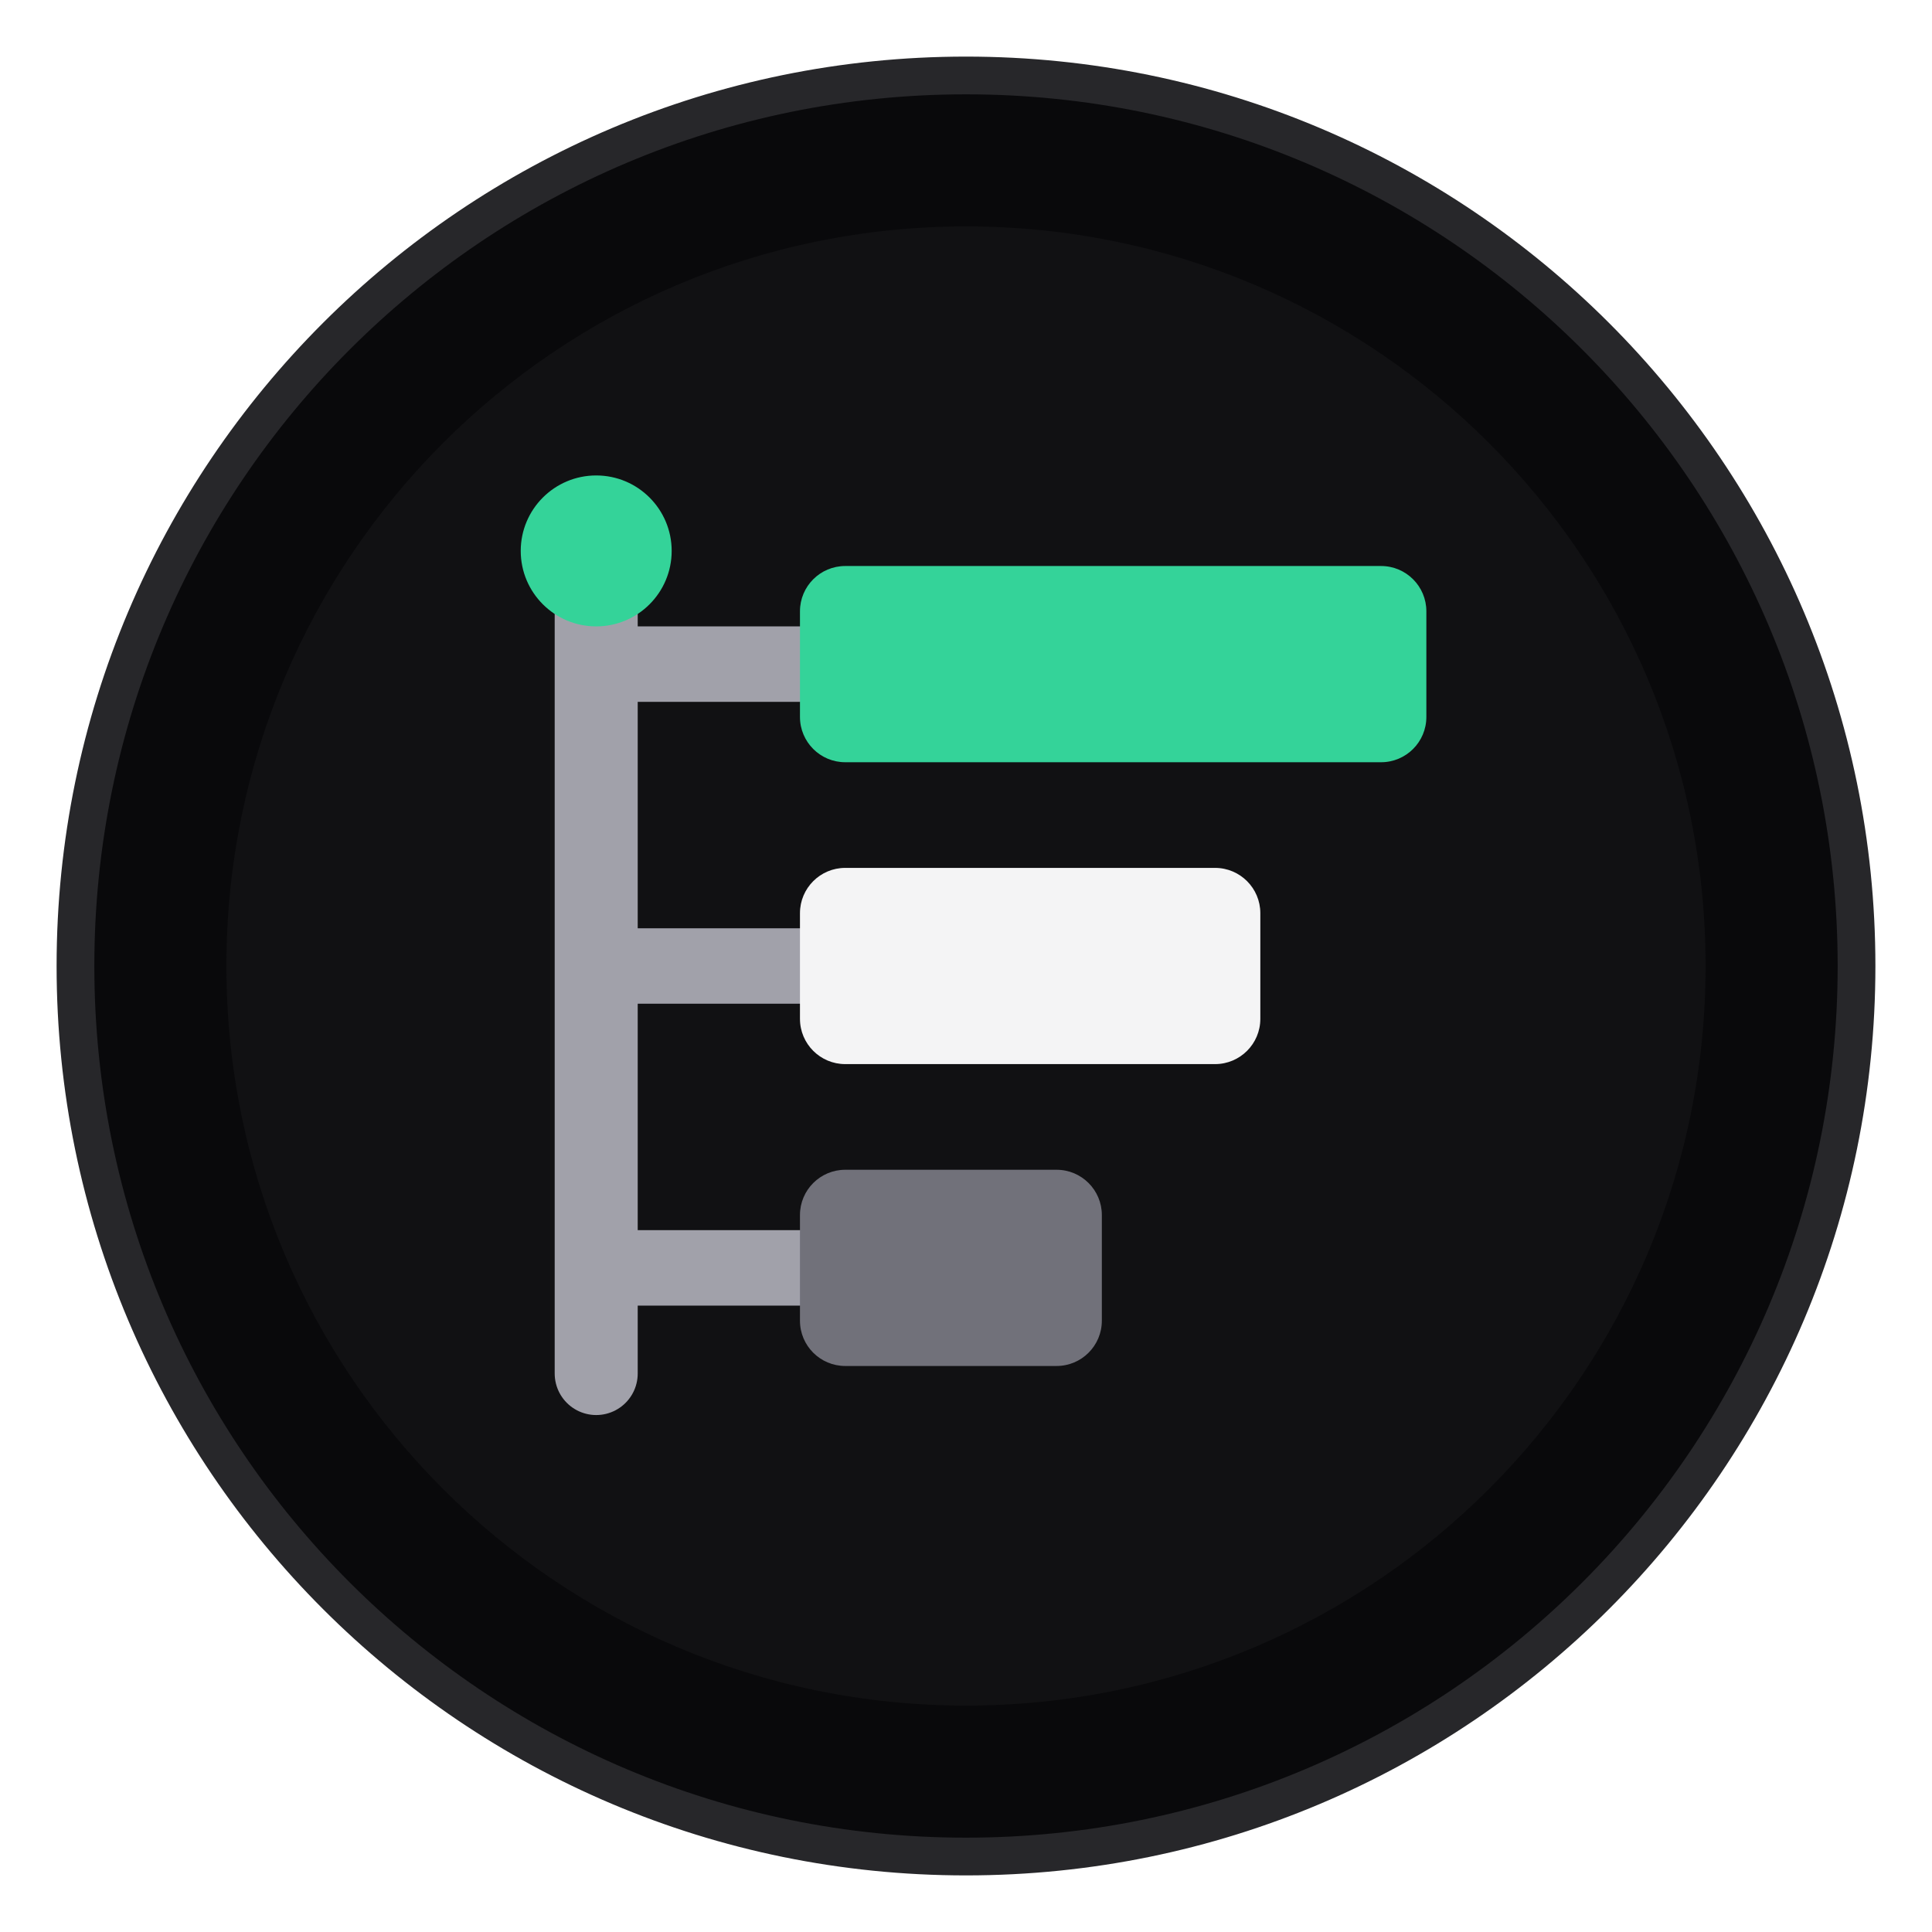
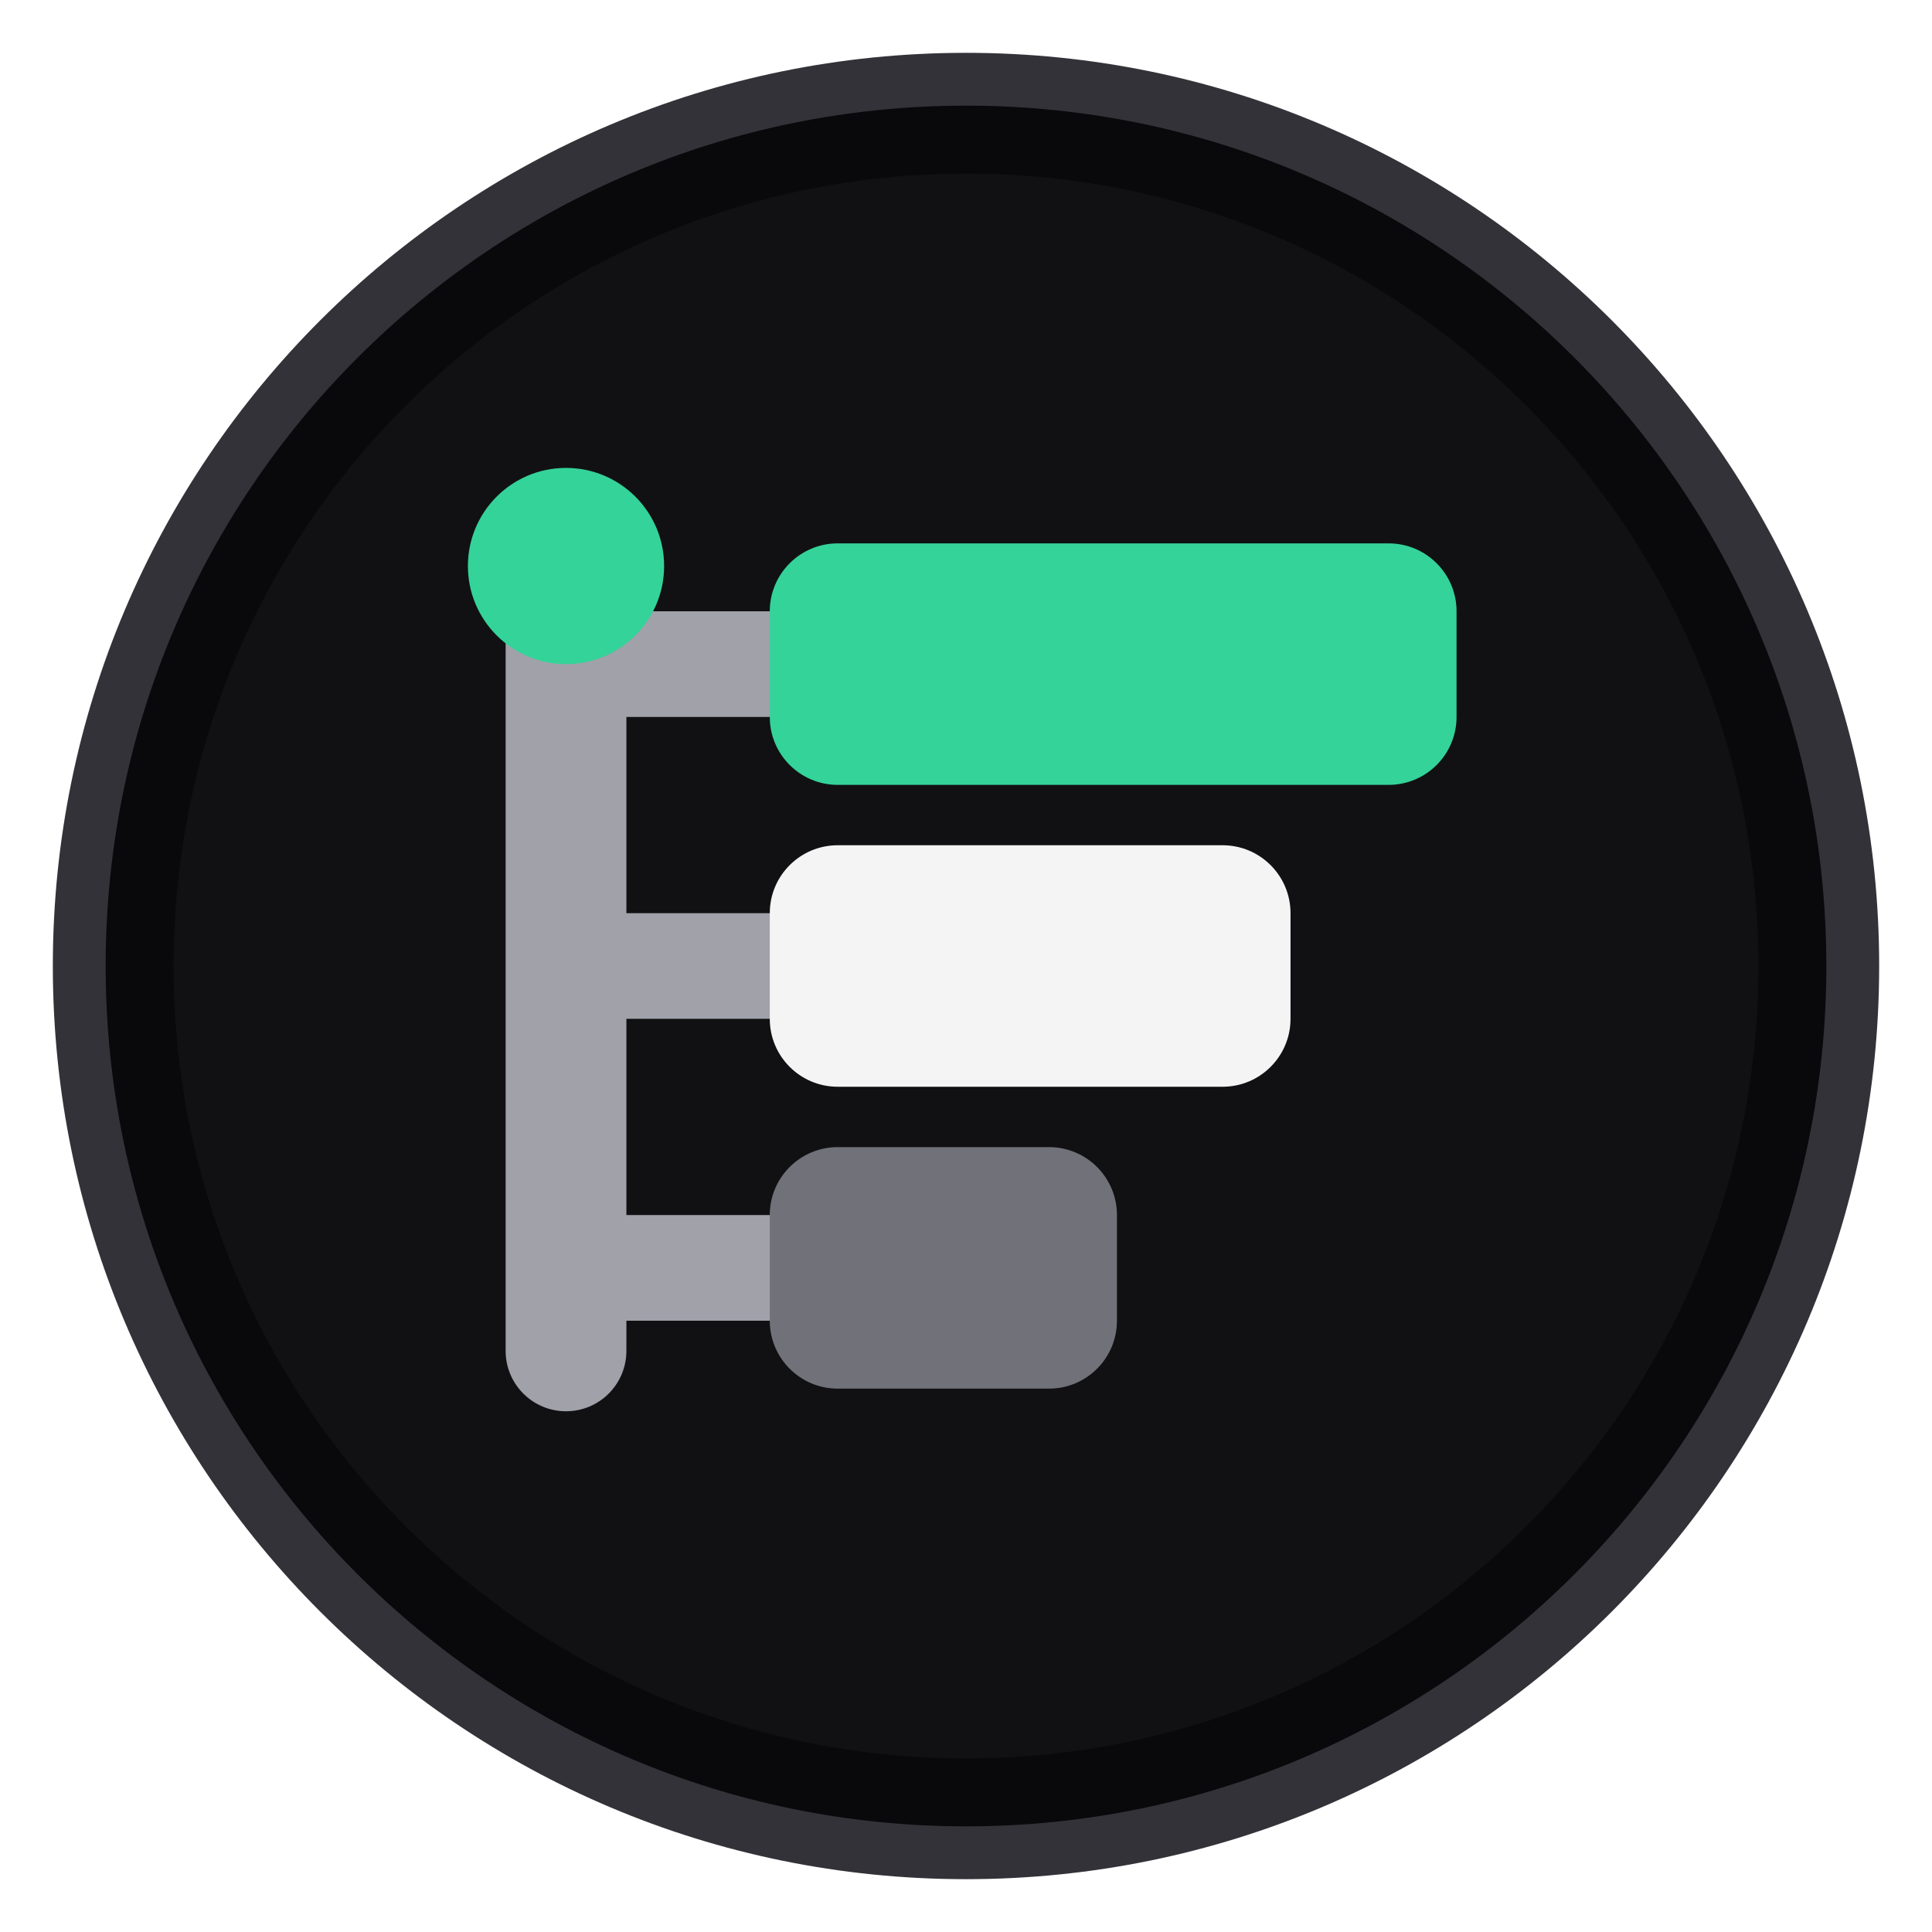
<svg xmlns="http://www.w3.org/2000/svg" width="512" height="512" viewBox="0 0 512 512" fill="none">
-   <circle cx="256" cy="256" r="236" fill="#09090B" stroke="#27272A" stroke-width="10" />
-   <circle cx="256" cy="256" r="196" fill="#111113" />
-   <line x1="158" y1="146" x2="158" y2="364" stroke="#A1A1AA" stroke-width="22" stroke-linecap="round" />
-   <line x1="158" y1="176" x2="212" y2="176" stroke="#A1A1AA" stroke-width="20" stroke-linecap="round" />
-   <rect x="212" y="150" width="166" height="52" rx="12" fill="#34D399" />
-   <line x1="158" y1="256" x2="212" y2="256" stroke="#A1A1AA" stroke-width="20" stroke-linecap="round" />
-   <rect x="212" y="230" width="122" height="52" rx="12" fill="#F4F4F5" />
-   <line x1="158" y1="336" x2="212" y2="336" stroke="#A1A1AA" stroke-width="20" stroke-linecap="round" />
-   <rect x="212" y="310" width="80" height="52" rx="12" fill="#71717A" />
-   <circle cx="158" cy="146" r="20" fill="#34D399" />
+   <circle cx="256" cy="256" r="242" fill="#323238" />
+   <circle cx="256" cy="256" r="228" fill="#09090B" />
+   <circle cx="256" cy="256" r="210" fill="#111113" />
+   <rect x="134" y="134" width="32" height="240" rx="16" fill="#A1A1AA" />
+   <rect x="146" y="162" width="74" height="28" rx="12" fill="#A1A1AA" />
+   <rect x="146" y="242" width="74" height="28" rx="12" fill="#A1A1AA" />
+   <rect x="146" y="322" width="74" height="28" rx="12" fill="#A1A1AA" />
+   <rect x="204" y="144" width="182" height="64" rx="18" fill="#34D399" />
+   <rect x="204" y="224" width="138" height="64" rx="18" fill="#F4F4F5" />
+   <rect x="204" y="304" width="92" height="64" rx="18" fill="#71717A" />
+   <circle cx="150" cy="150" r="26" fill="#34D399" />
</svg>
